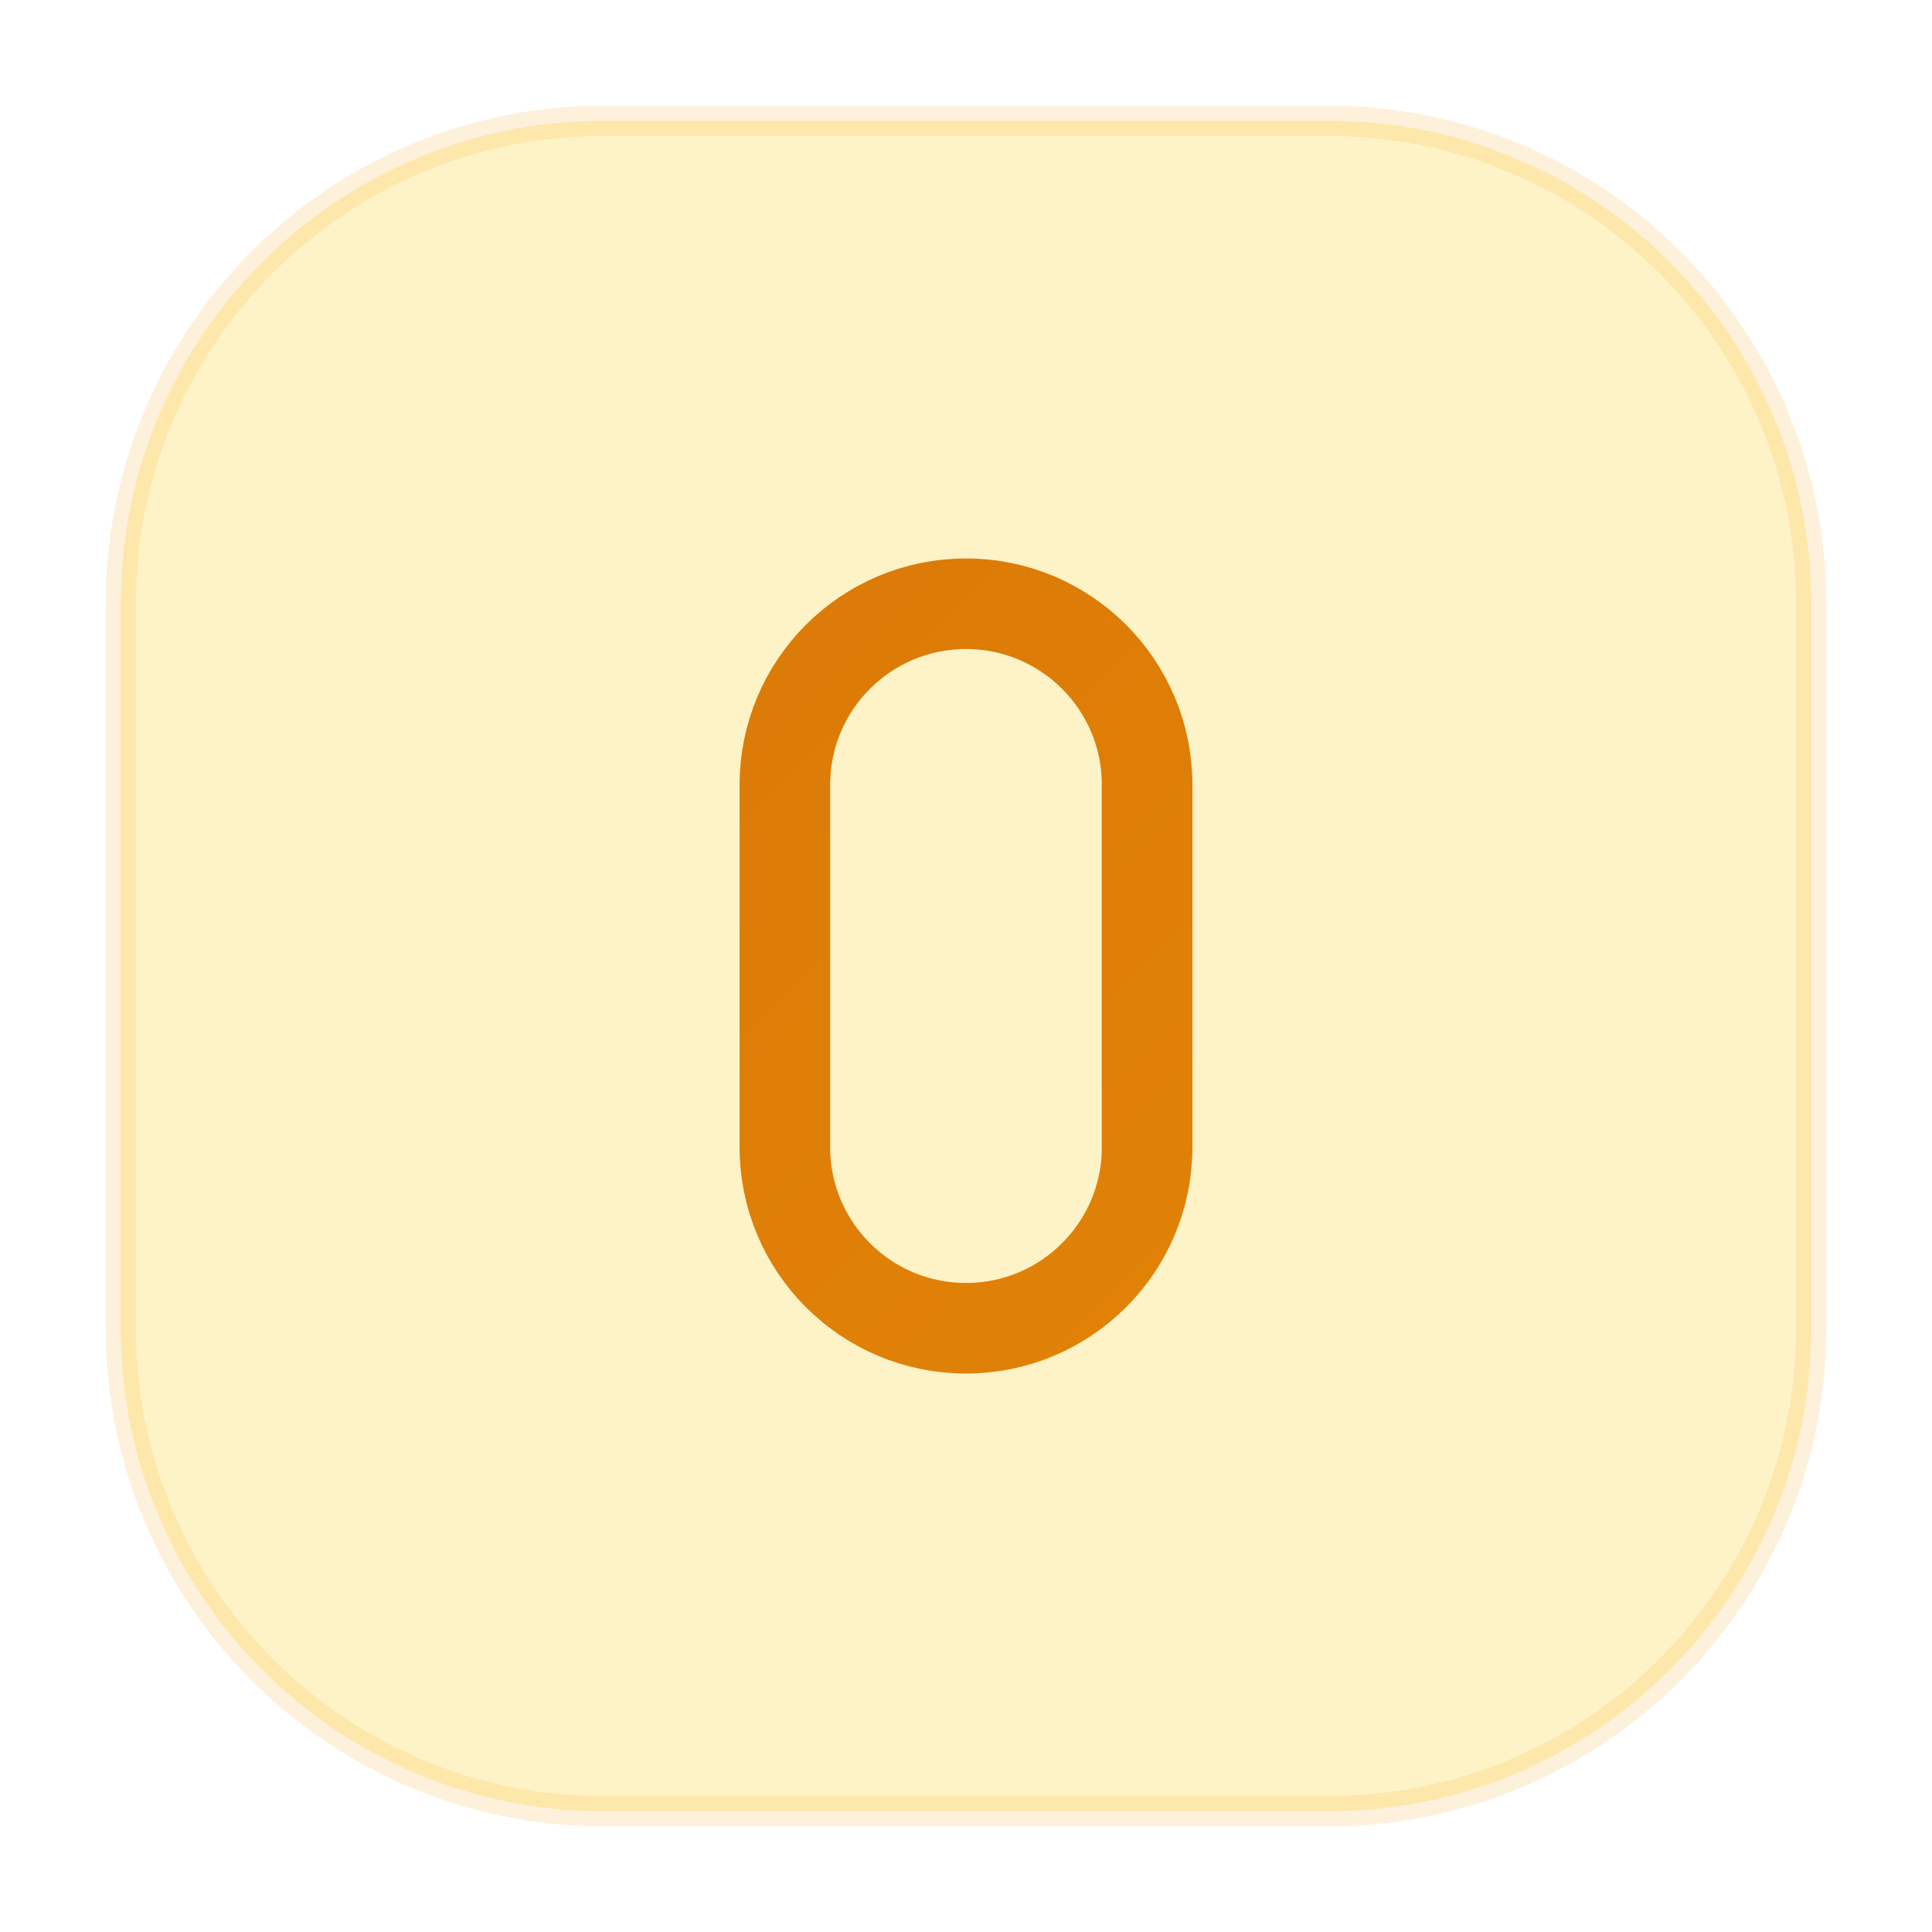
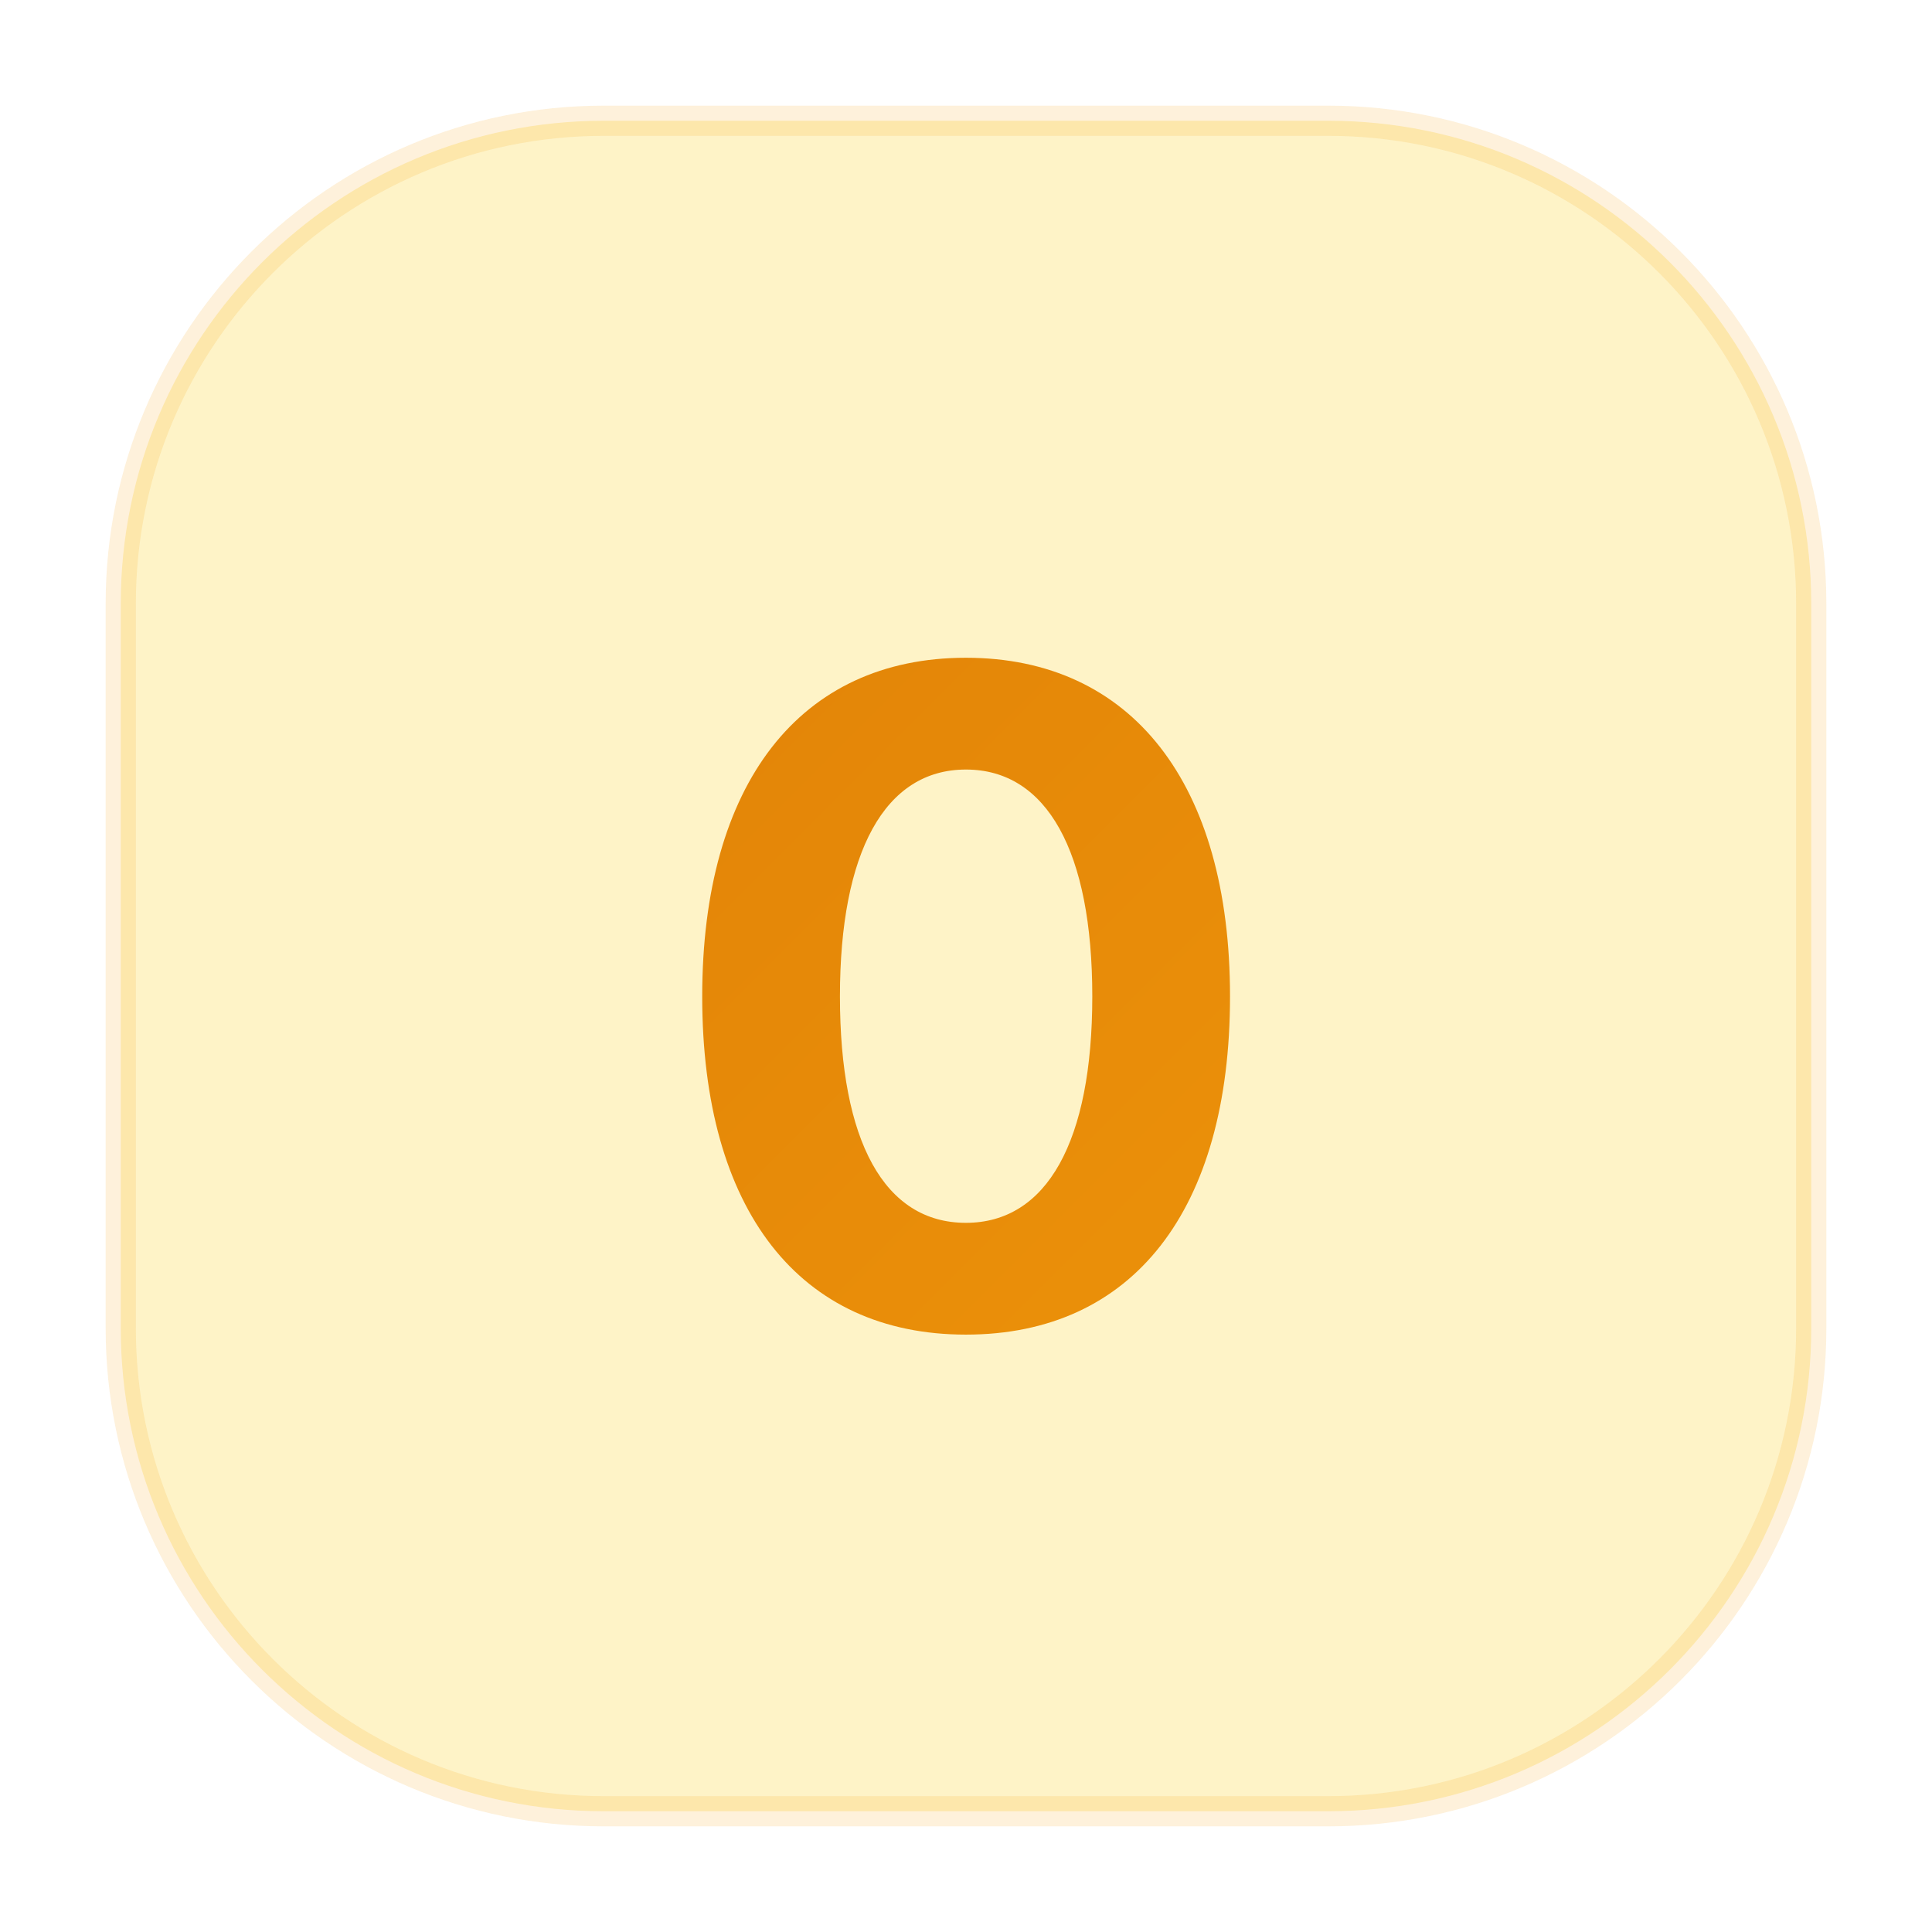
<svg xmlns="http://www.w3.org/2000/svg" viewBox="0 0 64 64" fill="none">
  <defs>
    <linearGradient id="g0" x1="0" y1="0" x2="64" y2="64" gradientUnits="userSpaceOnUse">
      <stop offset="0%" stop-color="#d97706" />
      <stop offset="100%" stop-color="#f59e0b" />
    </linearGradient>
  </defs>
  <rect x="4" y="4" width="56" height="56" rx="16" fill="#fef3c7" />
  <rect x="4" y="4" width="56" height="56" rx="16" fill="none" stroke="#f59e0b" stroke-width="1" opacity="0.15" />
-   <g transform="translate(14,14) scale(1.5)" stroke="url(#g0)" stroke-width="2" stroke-linecap="round" stroke-linejoin="round" fill="none">
-     <path stroke="none" d="M0 0h24v24H0z" fill="none" />
-     <path d="M16 16v-8" />
-     <path d="M12 20a4 4 0 0 0 4 -4v-8a4 4 0 1 0 -8 0v8a4 4 0 0 0 4 4" />
-   </g>
+   <text x="32" y="33" text-anchor="middle" dominant-baseline="central" font-family="system-ui,-apple-system,sans-serif" font-weight="700" font-size="30" fill="url(#g0)">0</text>
</svg>
